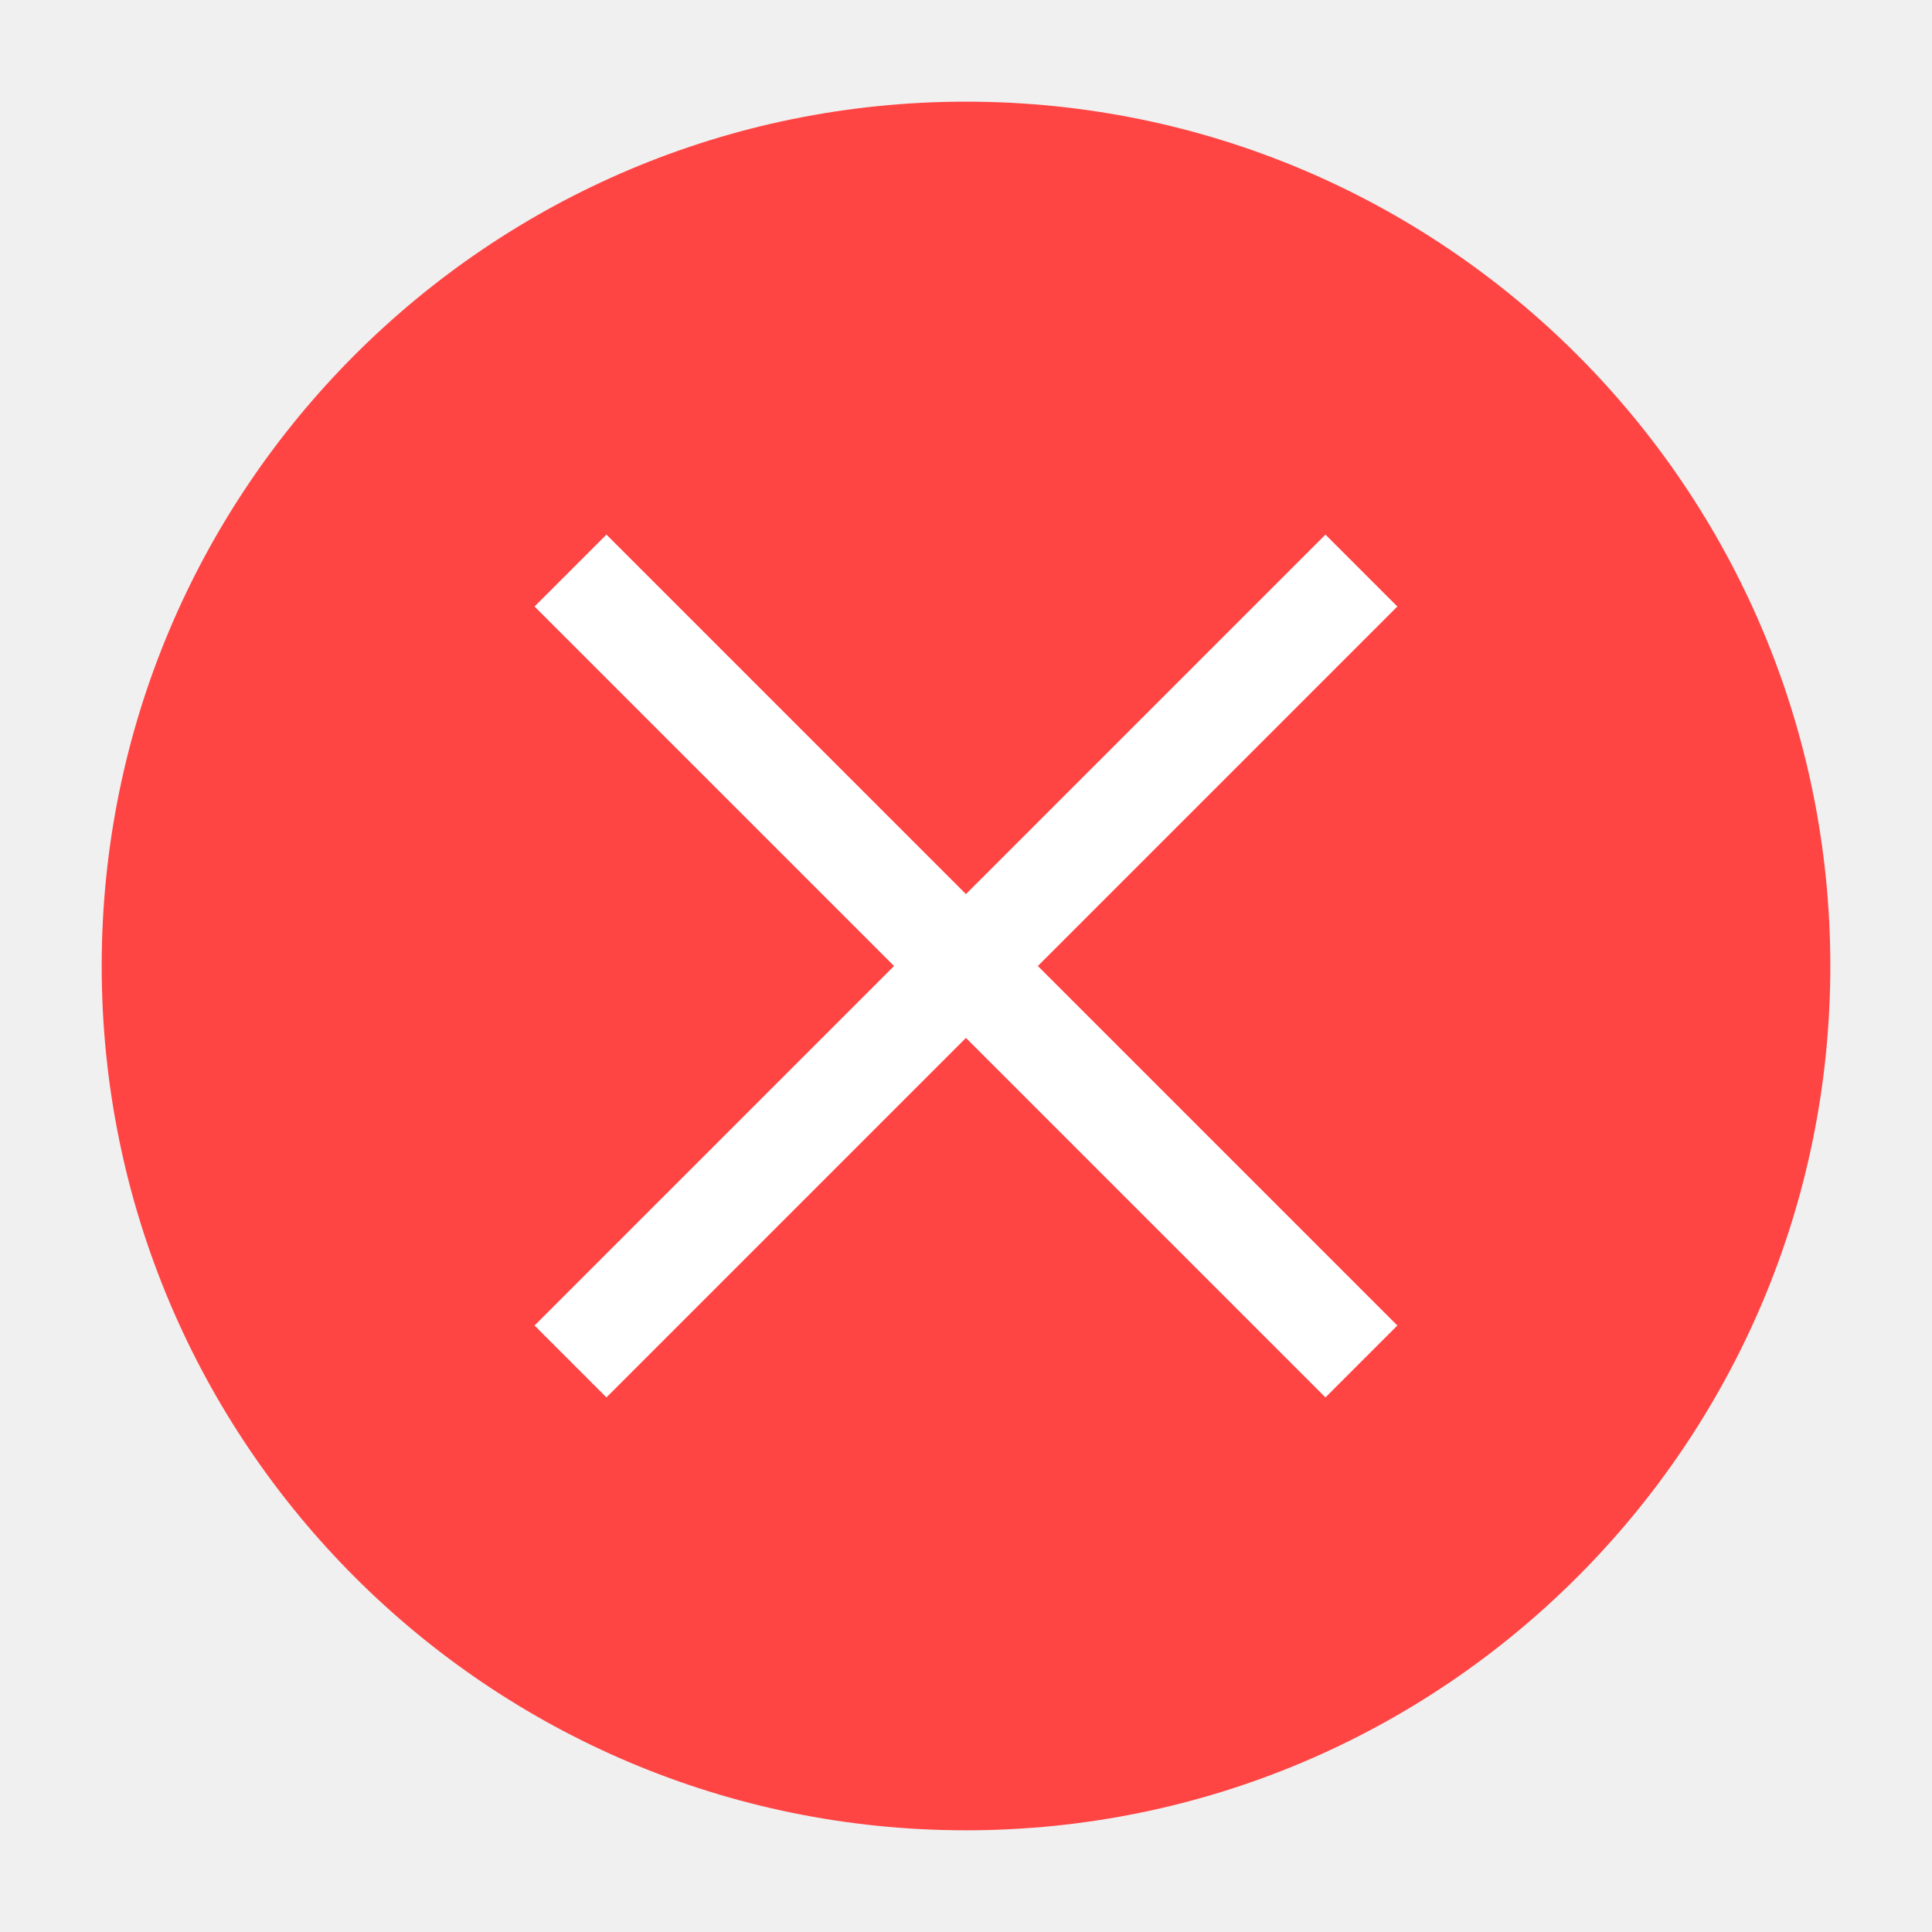
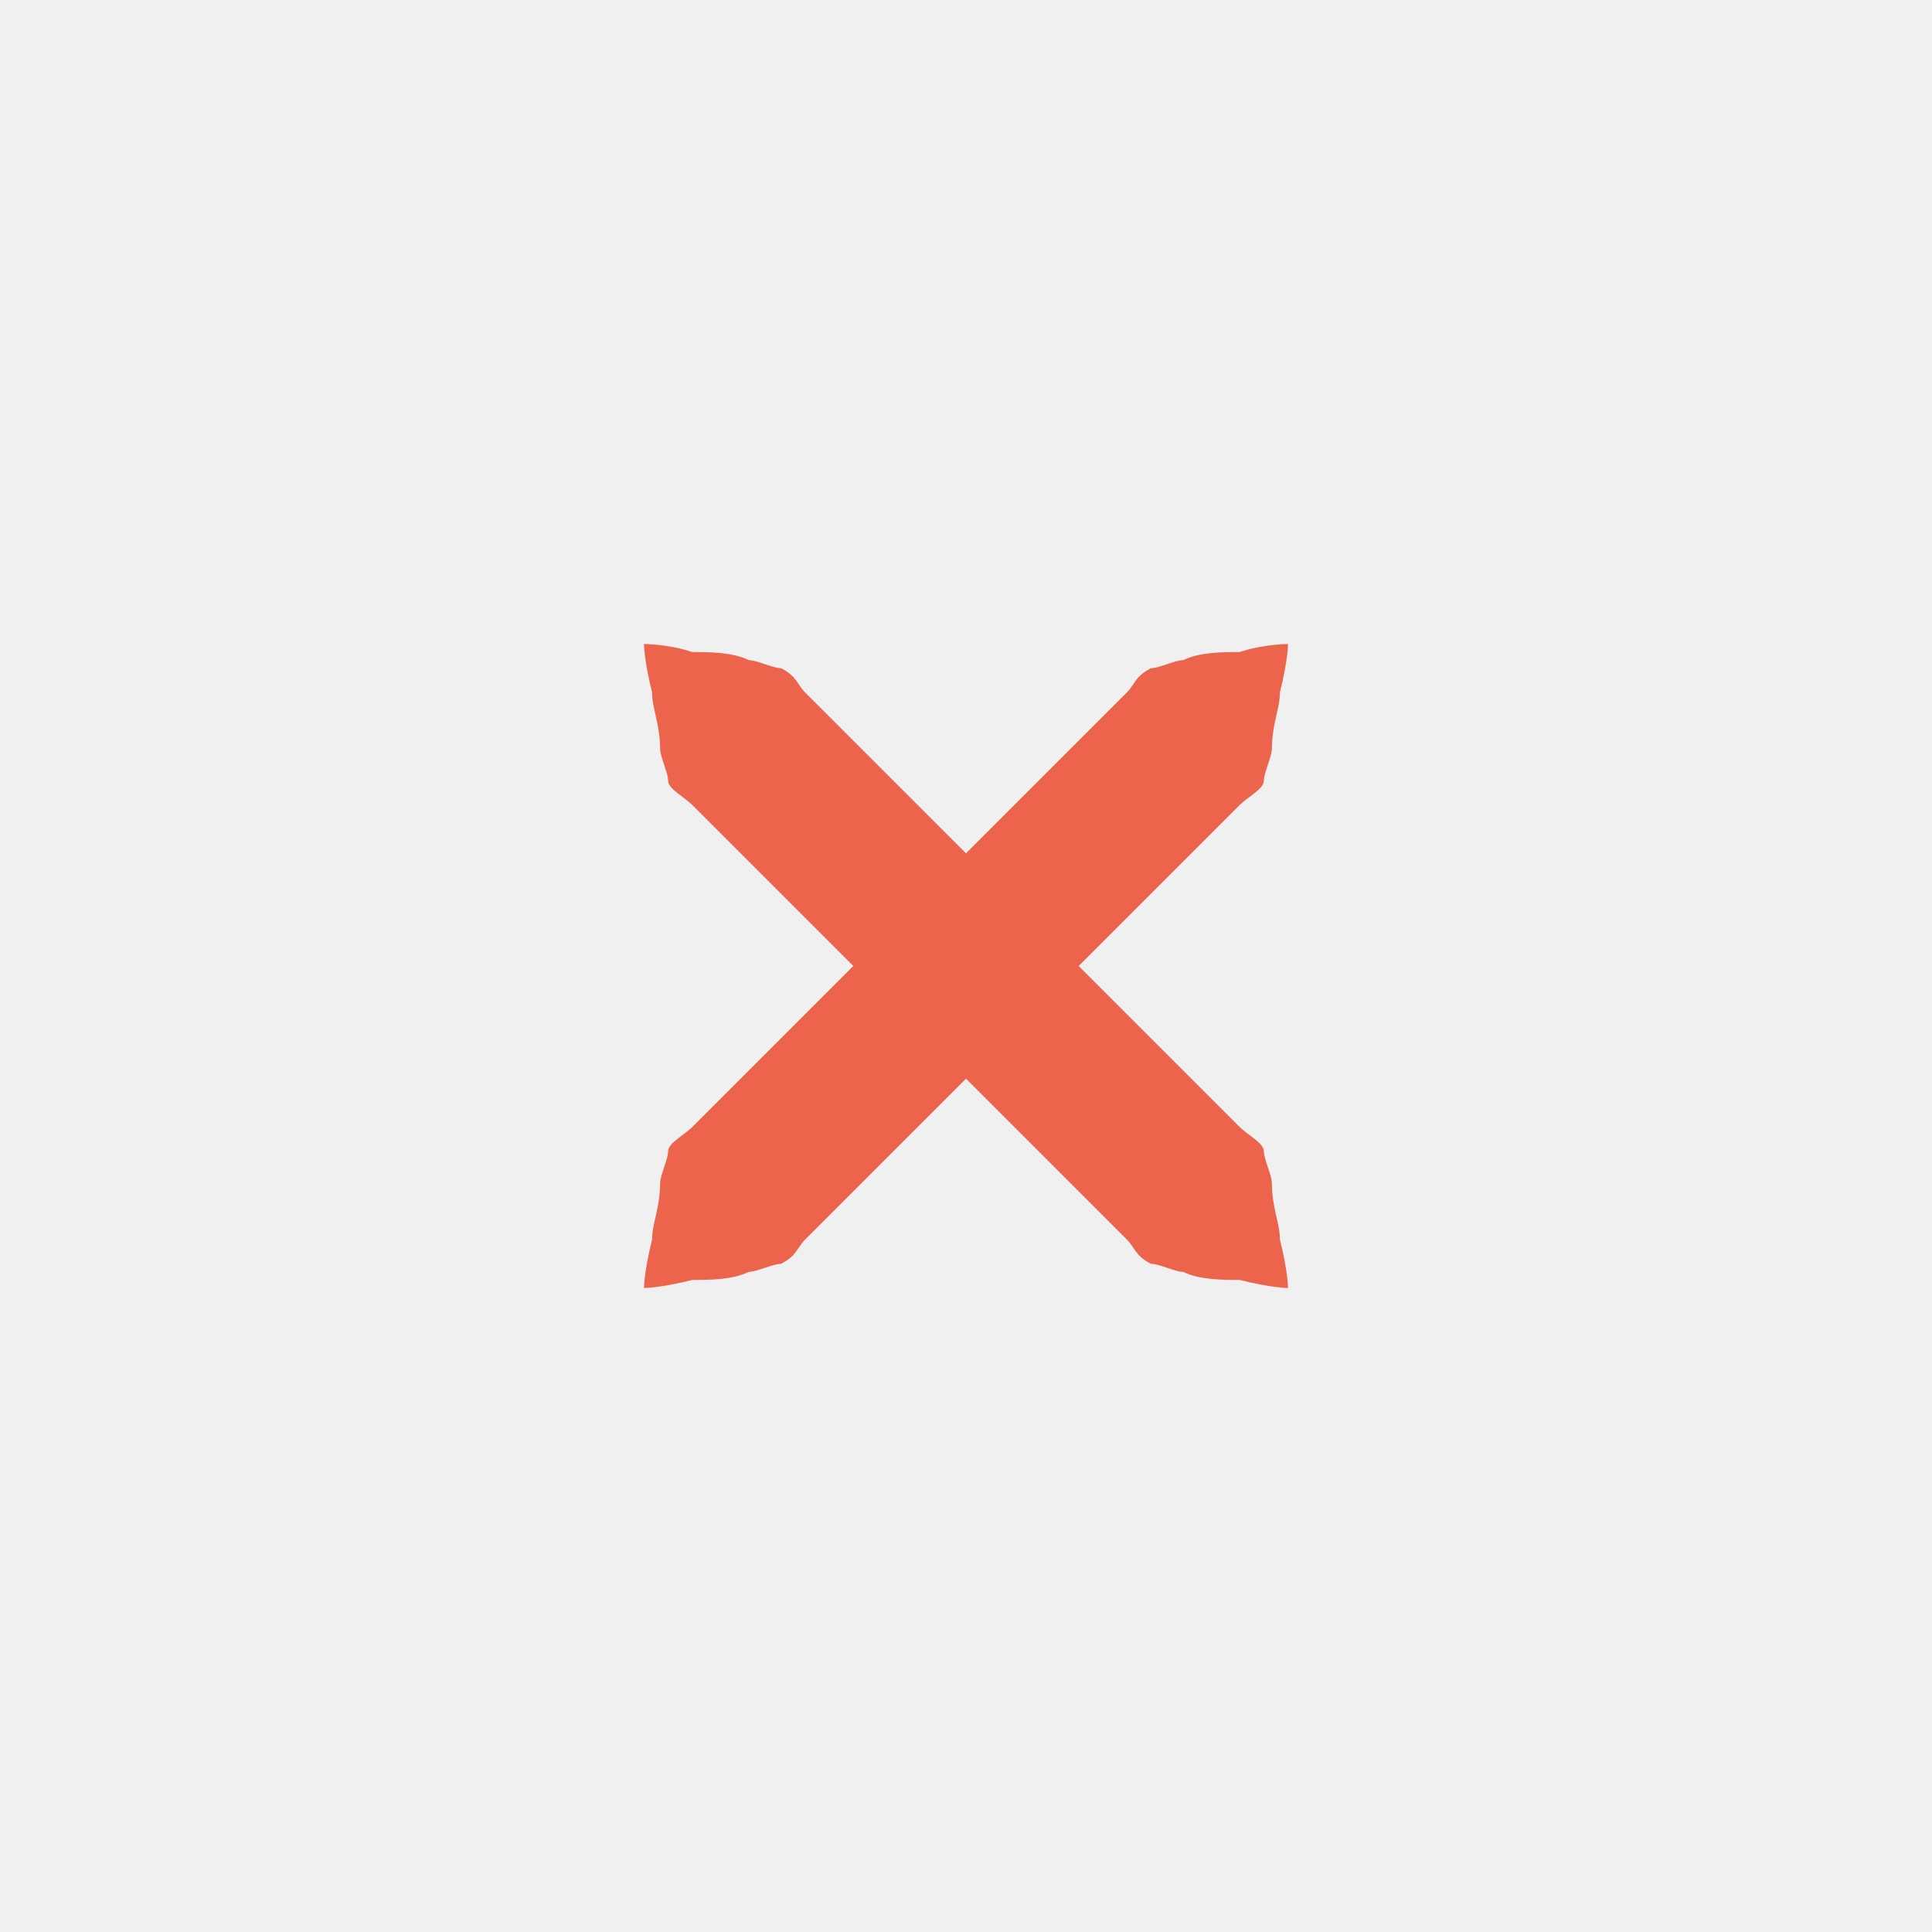
- <svg xmlns="http://www.w3.org/2000/svg" width="19" height="19" id="svg4875" version="1.1" viewBox="0 0 19 19">
-   <defs id="defs4877" />
-   <g id="layer1" transform="translate(287.3571,-522.8622)">
-     <circle style="fill:#ff4444;fill-opacity:1;stroke:none" id="path4159" cx="-277.857" cy="532.362" r="8.5" />
-     <rect style="fill:#ffffff;fill-opacity:1;stroke:none" id="rect4140-3" width="11" height="1" x="174.462" y="572.412" transform="matrix(0.7071068,0.7071068,-0.7071068,0.7071068,0,0)" />
-     <rect style="fill:#ffffff;fill-opacity:1;stroke:none" id="rect4140-3-3" width="11" height="1" x="567.412" y="-180.462" transform="matrix(-0.7071068,0.7071068,-0.7071068,-0.7071068,0,0)" />
-   </g>
+ <svg xmlns="http://www.w3.org/2000/svg" xmlns:xlink="http://www.w3.org/1999/xlink" version="1.1" x="0px" y="0px" width="24px" height="24px" viewBox="0 0 24 24" id="svg2">
+   <defs id="defs9" />
+   <path id="a" fill="#f0544c" d="M16,8c0,0,0,0.2-0.1,0.6c0,0.2-0.1,0.4-0.1,0.7c0,0.1-0.1,0.3-0.1,0.4c0,0.1-0.2,0.2-0.3,0.3c-0.7,0.7-1.7,1.7-2.7,2.7c-1,1-2,2-2.7,2.7c-0.1,0.1-0.1,0.2-0.3,0.3c-0.1,0-0.3,0.1-0.4,0.1c-0.2,0.1-0.5,0.1-0.7,0.1C8.2,16,8,16,8,16s0-0.2,0.1-0.6c0-0.2,0.1-0.4,0.1-0.7c0-0.1,0.1-0.3,0.1-0.4c0-0.1,0.2-0.2,0.3-0.3c0.7-0.7,1.7-1.7,2.7-2.7c1-1,2-2,2.7-2.7c0.1-0.1,0.1-0.2,0.3-0.3c0.1,0,0.3-0.1,0.4-0.1c0.2-0.1,0.5-0.1,0.7-0.1C15.7,8,16,8,16,8z" style="fill:#ec644b;fill-opacity:1" />
+   <use xlink:href="#a" transform="matrix(-1,0,0,1,24,0)" id="use5" style="fill:#ec644b;fill-opacity:1" />
</svg>
